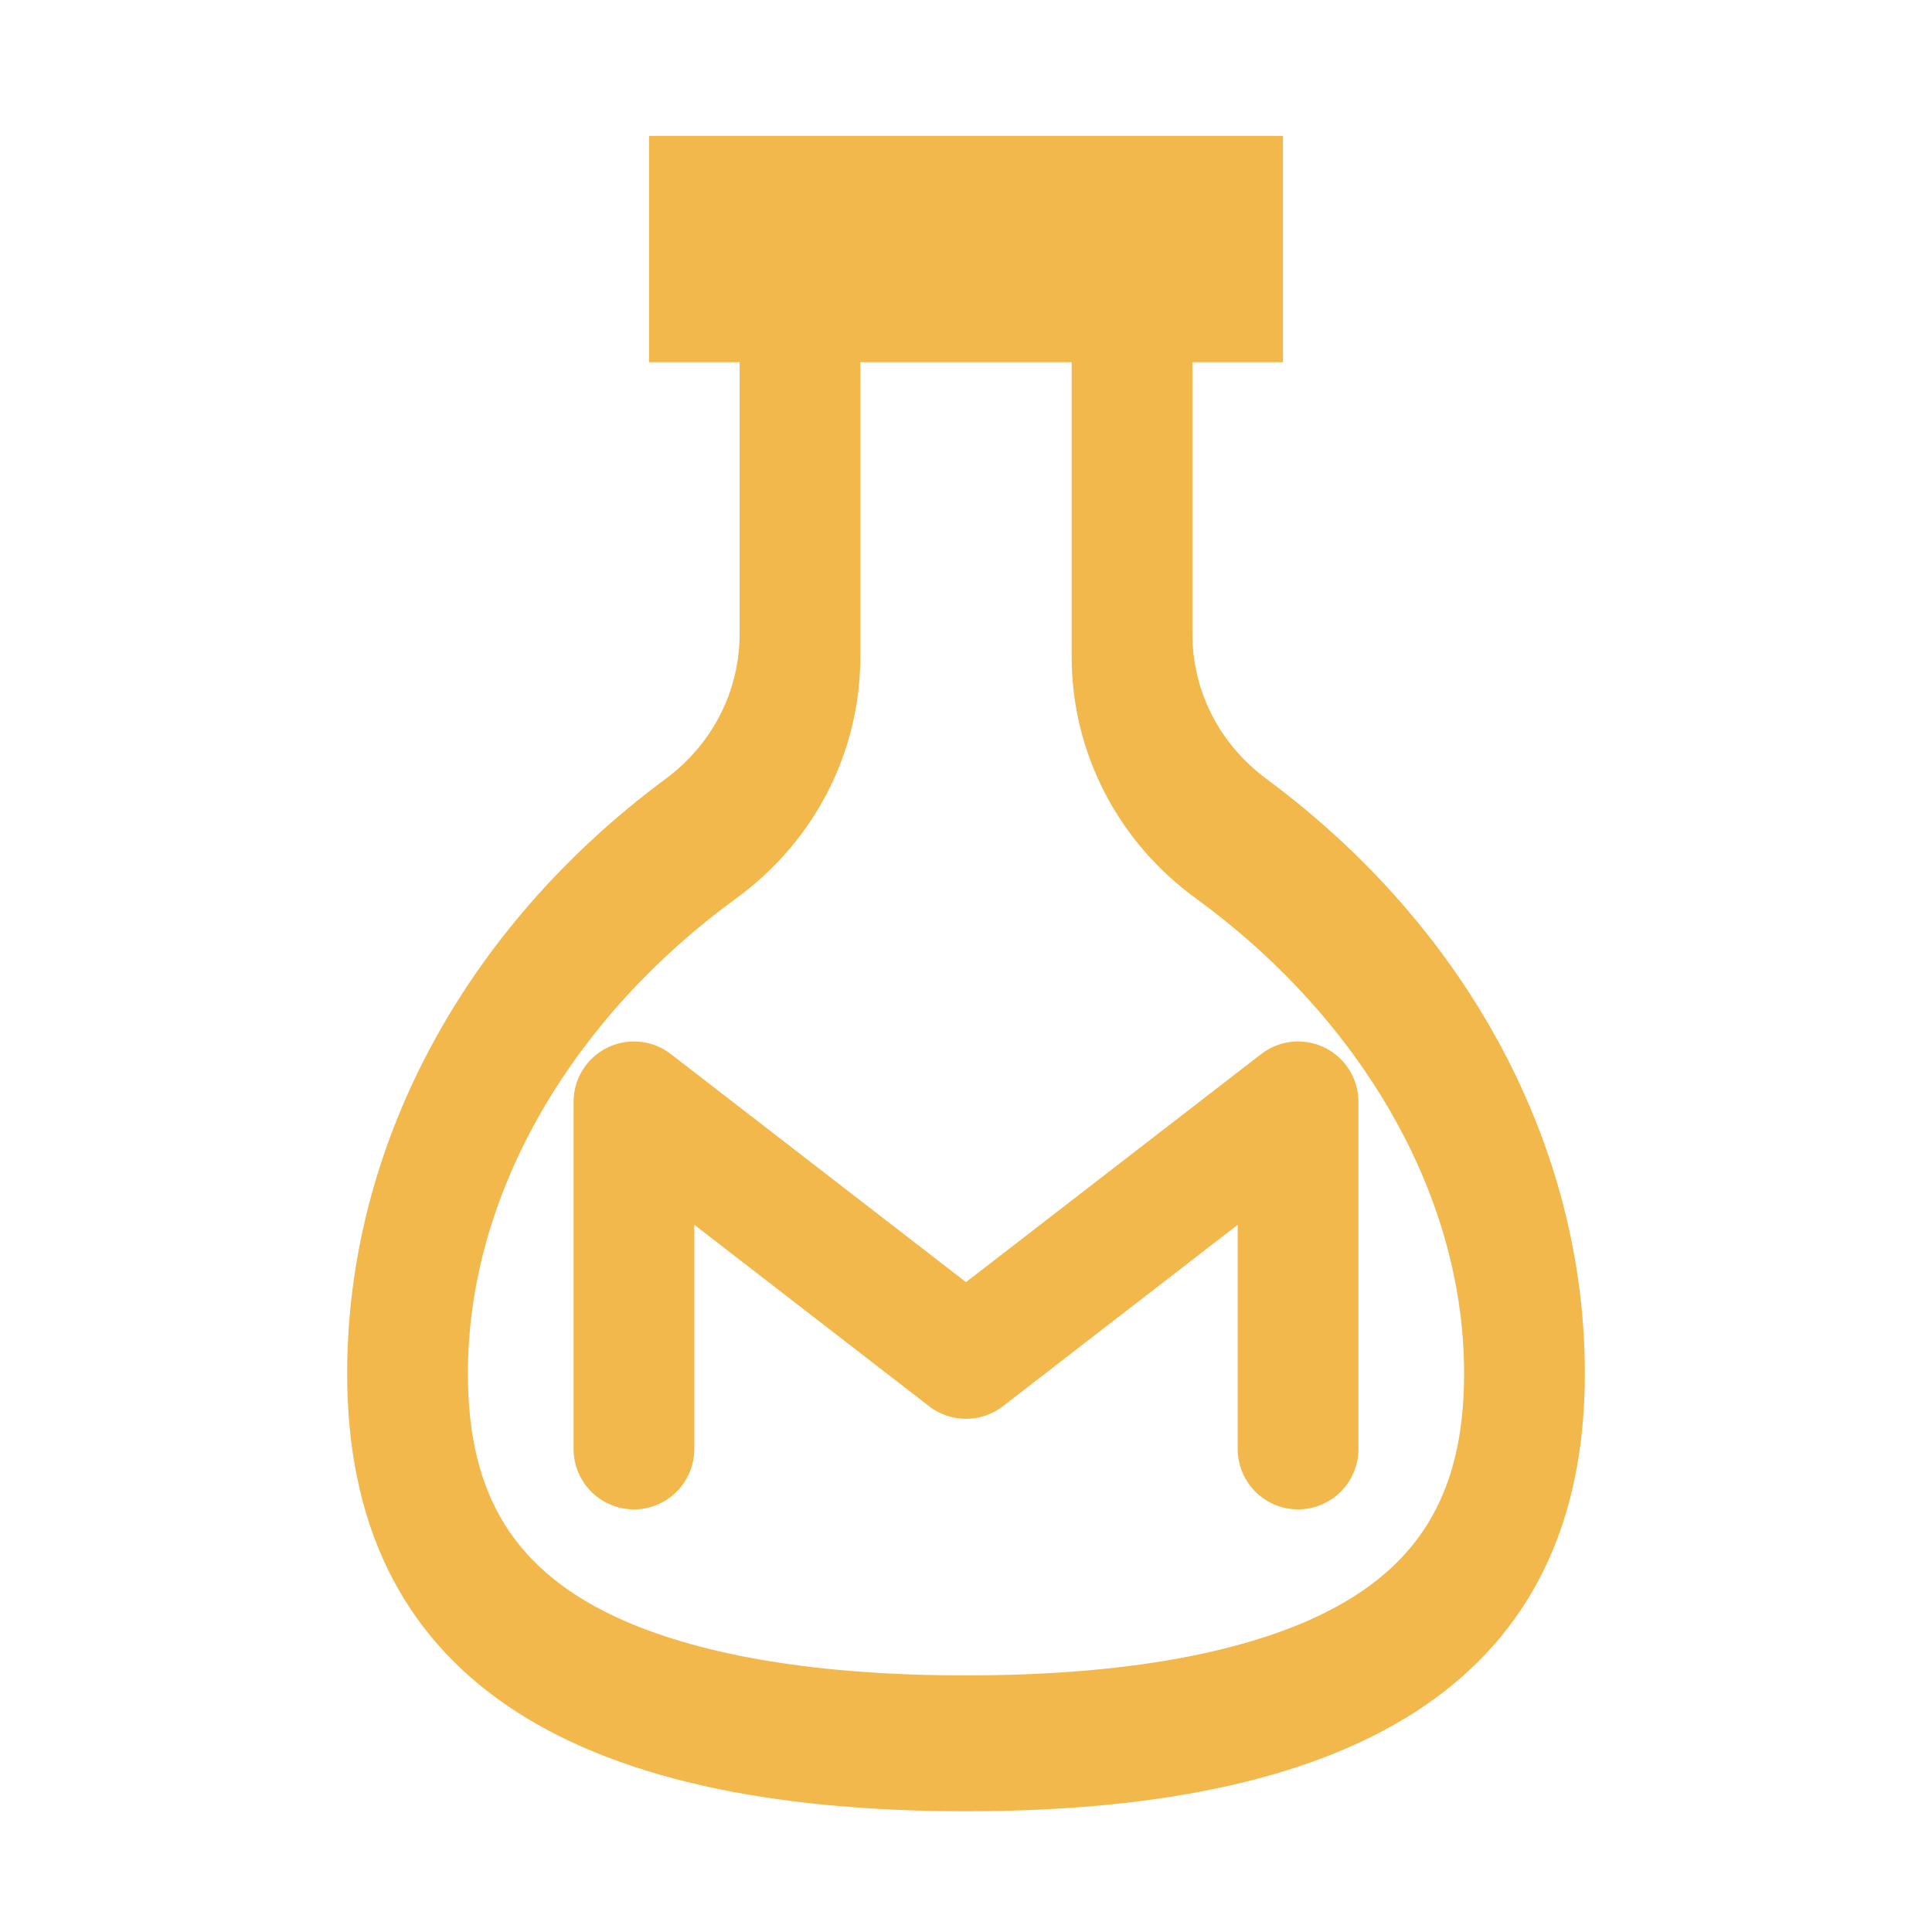
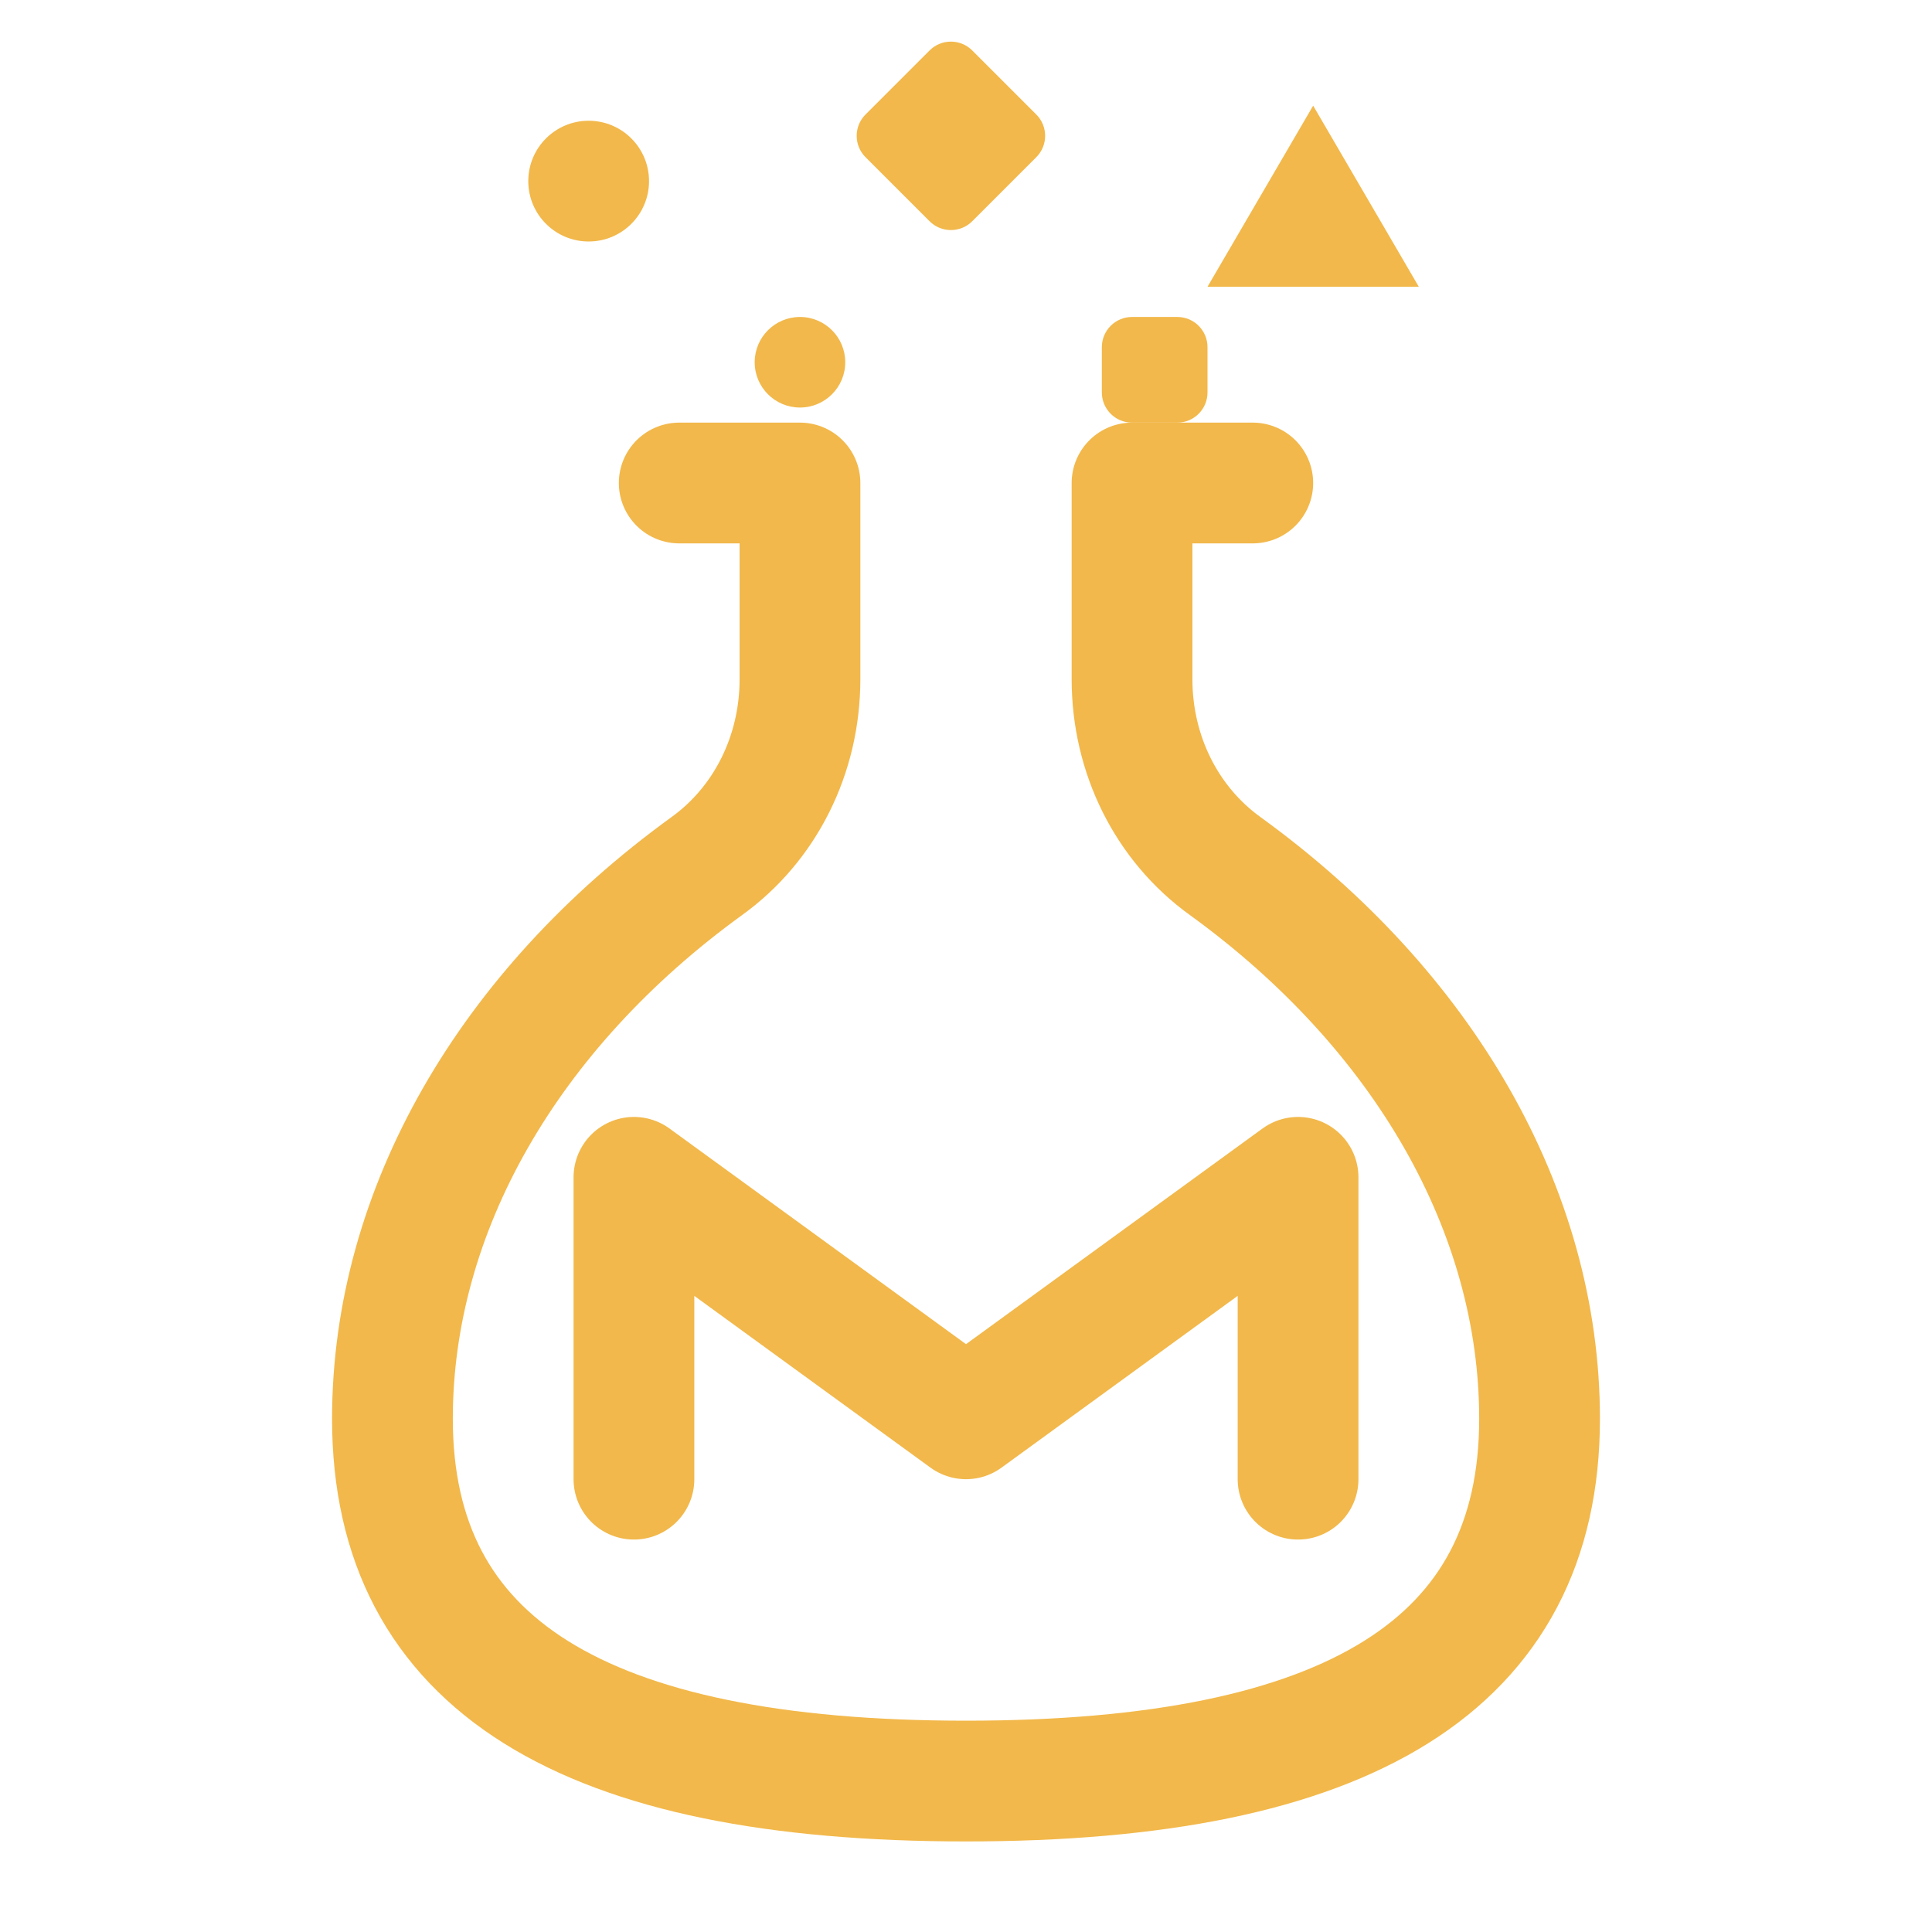
<svg xmlns="http://www.w3.org/2000/svg" viewBox="0 0 128 128" role="img" aria-labelledby="title desc">
-   <path fill="#F2B84B" fill-rule="evenodd" d="M43 9h42v15h-6v18c0 3.8 1.8 7.3 4.9 9.6C97.4 61.6 105 76.1 105 91c0 20-14.6 29-41 29S23 111 23 91c0-14.9 7.6-29.4 21.1-39.4 3.1-2.3 4.9-5.8 4.9-9.6V24h-6V9Zm14 15v19.5c0 6.3-3 12.2-8.2 16C38.2 67.2 31 78.8 31 91c0 8.1 3.1 13.2 10.4 16.4 5.3 2.3 12.8 3.6 22.6 3.6s17.3-1.3 22.6-3.6C93.9 104.2 97 99.1 97 91c0-12.2-7.2-23.8-17.8-31.5-5.2-3.8-8.2-9.7-8.2-16V24H57Z" />
-   <path d="M42 96V73l22 17 22-17v23" fill="none" stroke="#F2B84B" stroke-width="8" stroke-linecap="round" stroke-linejoin="round" />
+   <g fill="#F2B84B">
+     <circle cx="39" cy="12" r="4" />
+     <rect x="58" y="4" width="10" height="10" rx="2" transform="rotate(45 63 9)" />
+     <path d="M87 7l7 12H80z" />
+     <circle cx="53" cy="24" r="3" />
+     <rect x="73" y="21" width="7" height="7" rx="2" />
+   </g>
+   <path d="M45 32h8v13c0 5-2.3 9.6-6.2 12.4C33.7 66.9 26 80.2 26 94c0 16.3 12.7 24 38 24s38-7.7 38-24c0-13.8-7.7-27.1-20.8-36.6C77.3 54.6 75 50 75 45V32h8" fill="none" stroke="#F2B84B" stroke-width="8" stroke-linecap="round" stroke-linejoin="round" />
+   <path d="M42 98V78l22 16 22-16v20" fill="none" stroke="#F2B84B" stroke-width="8" stroke-linecap="round" stroke-linejoin="round" />
</svg>
